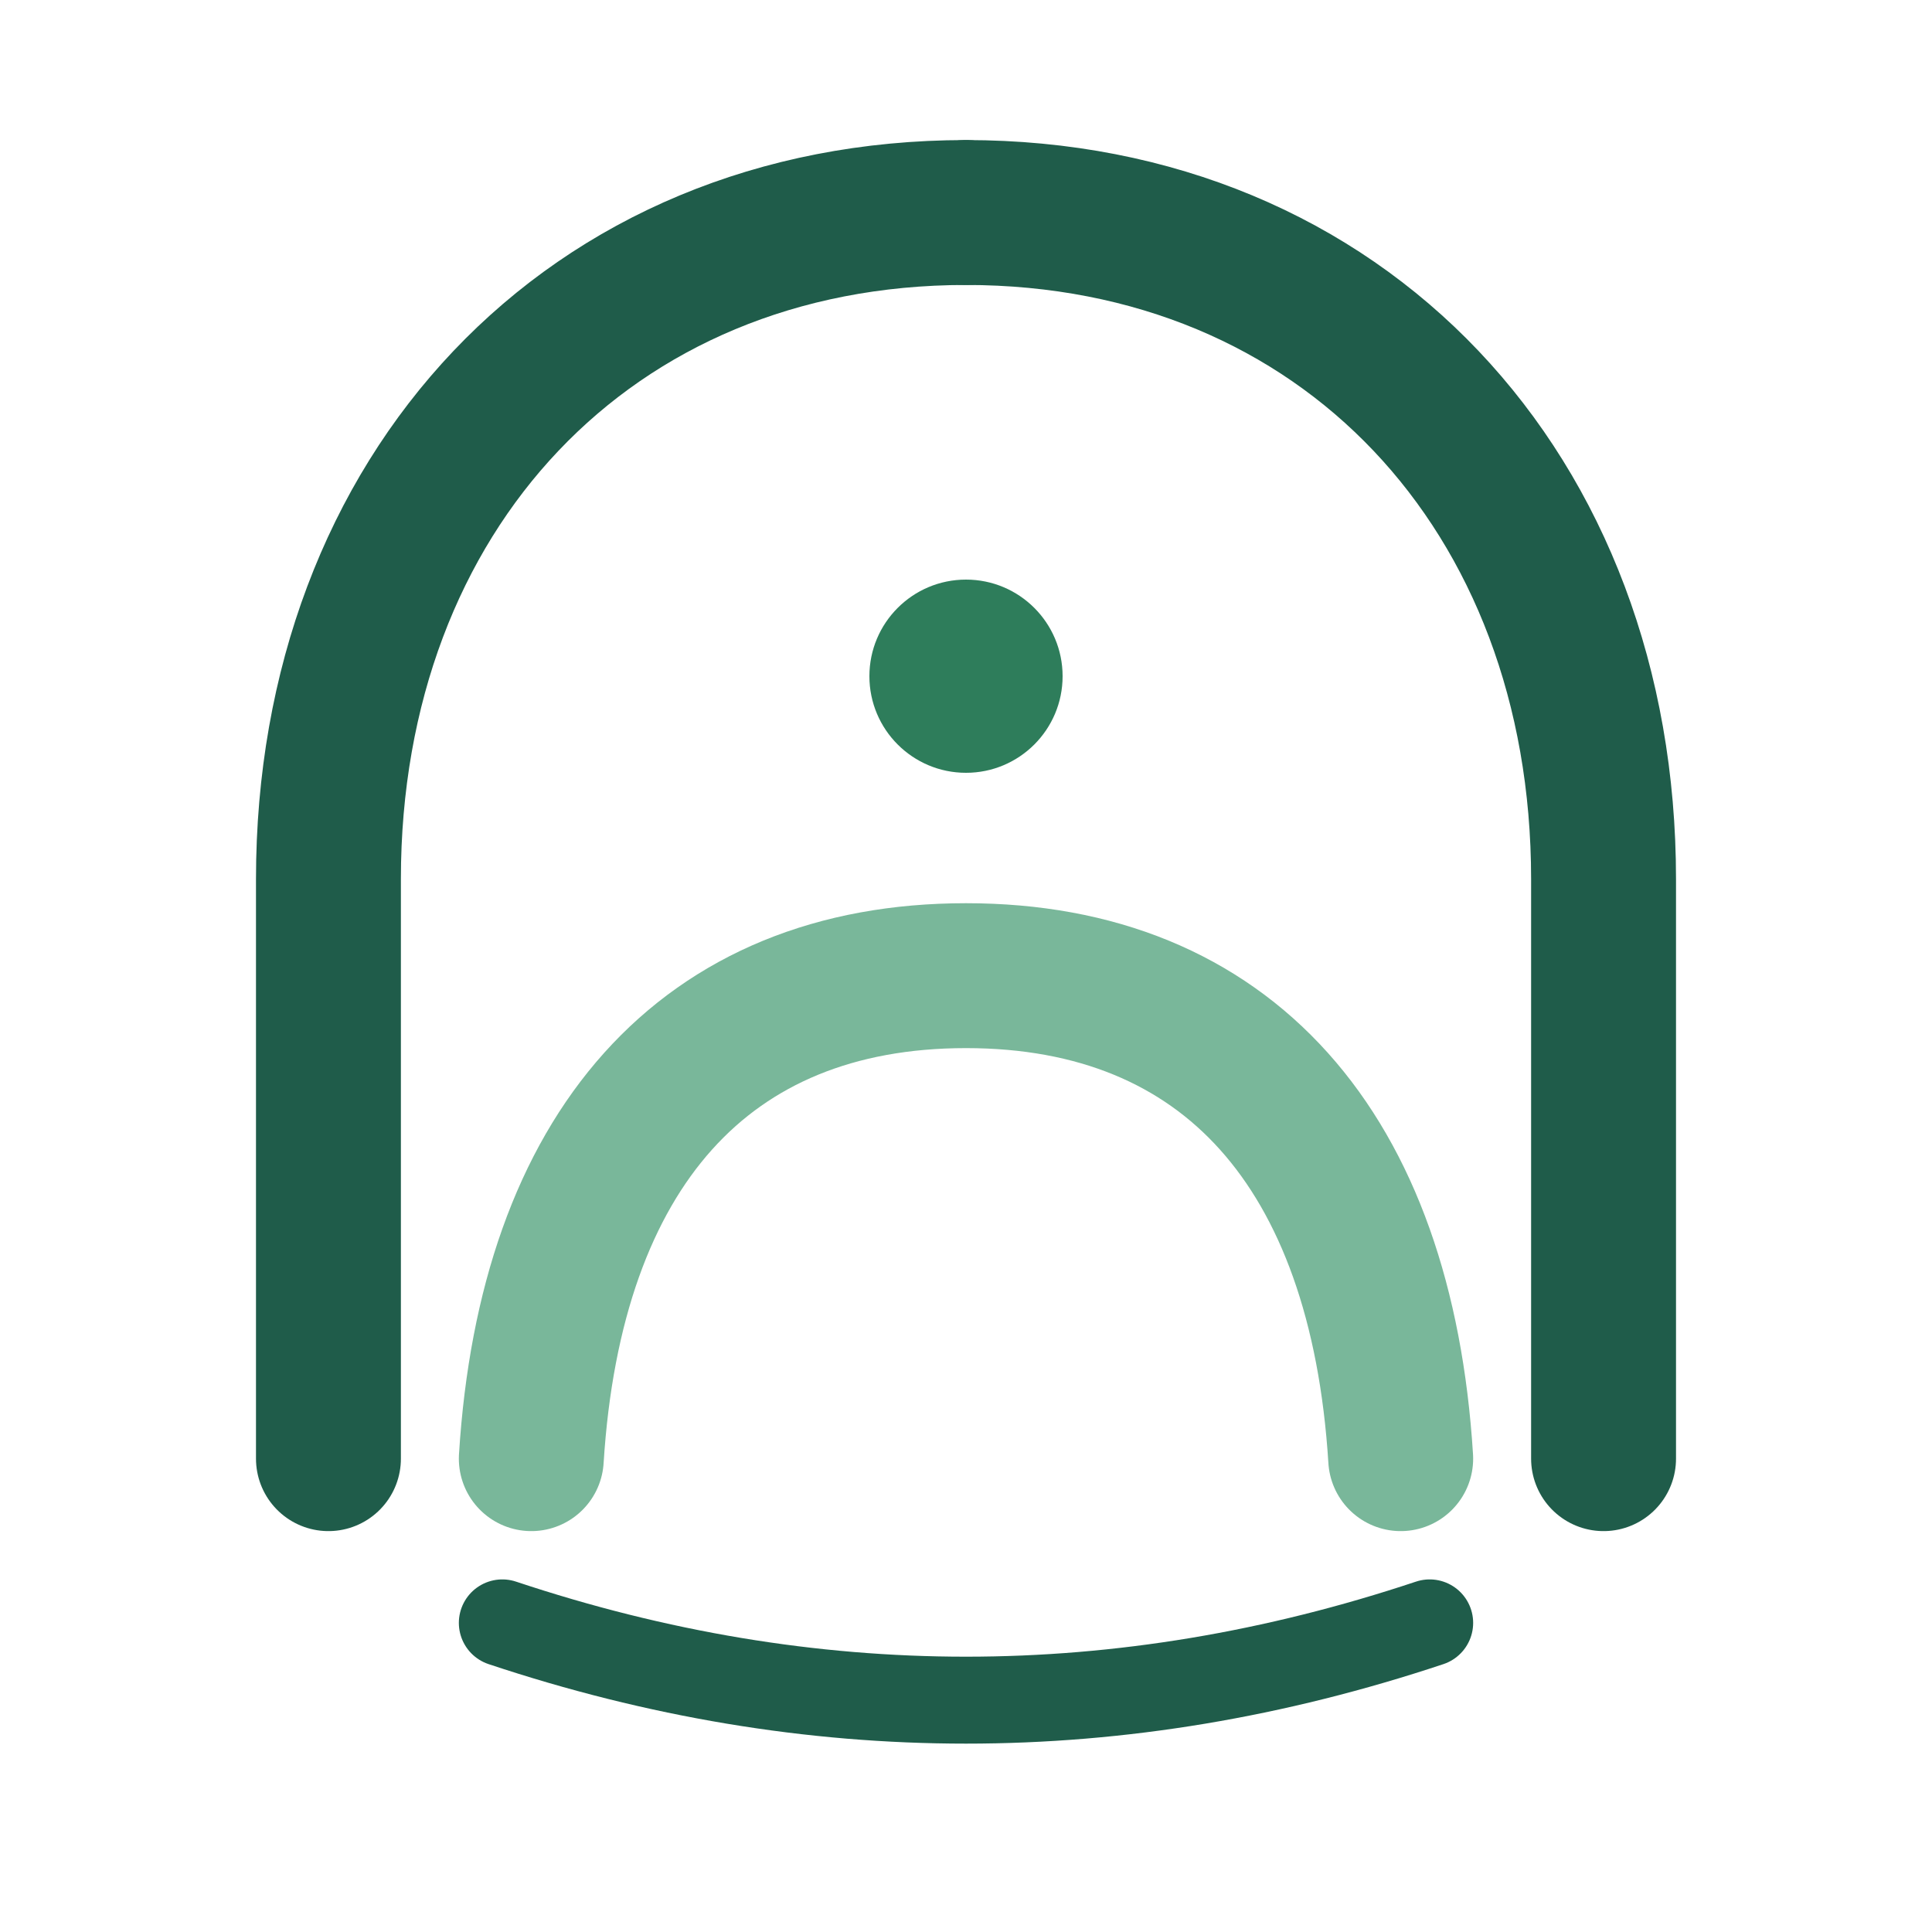
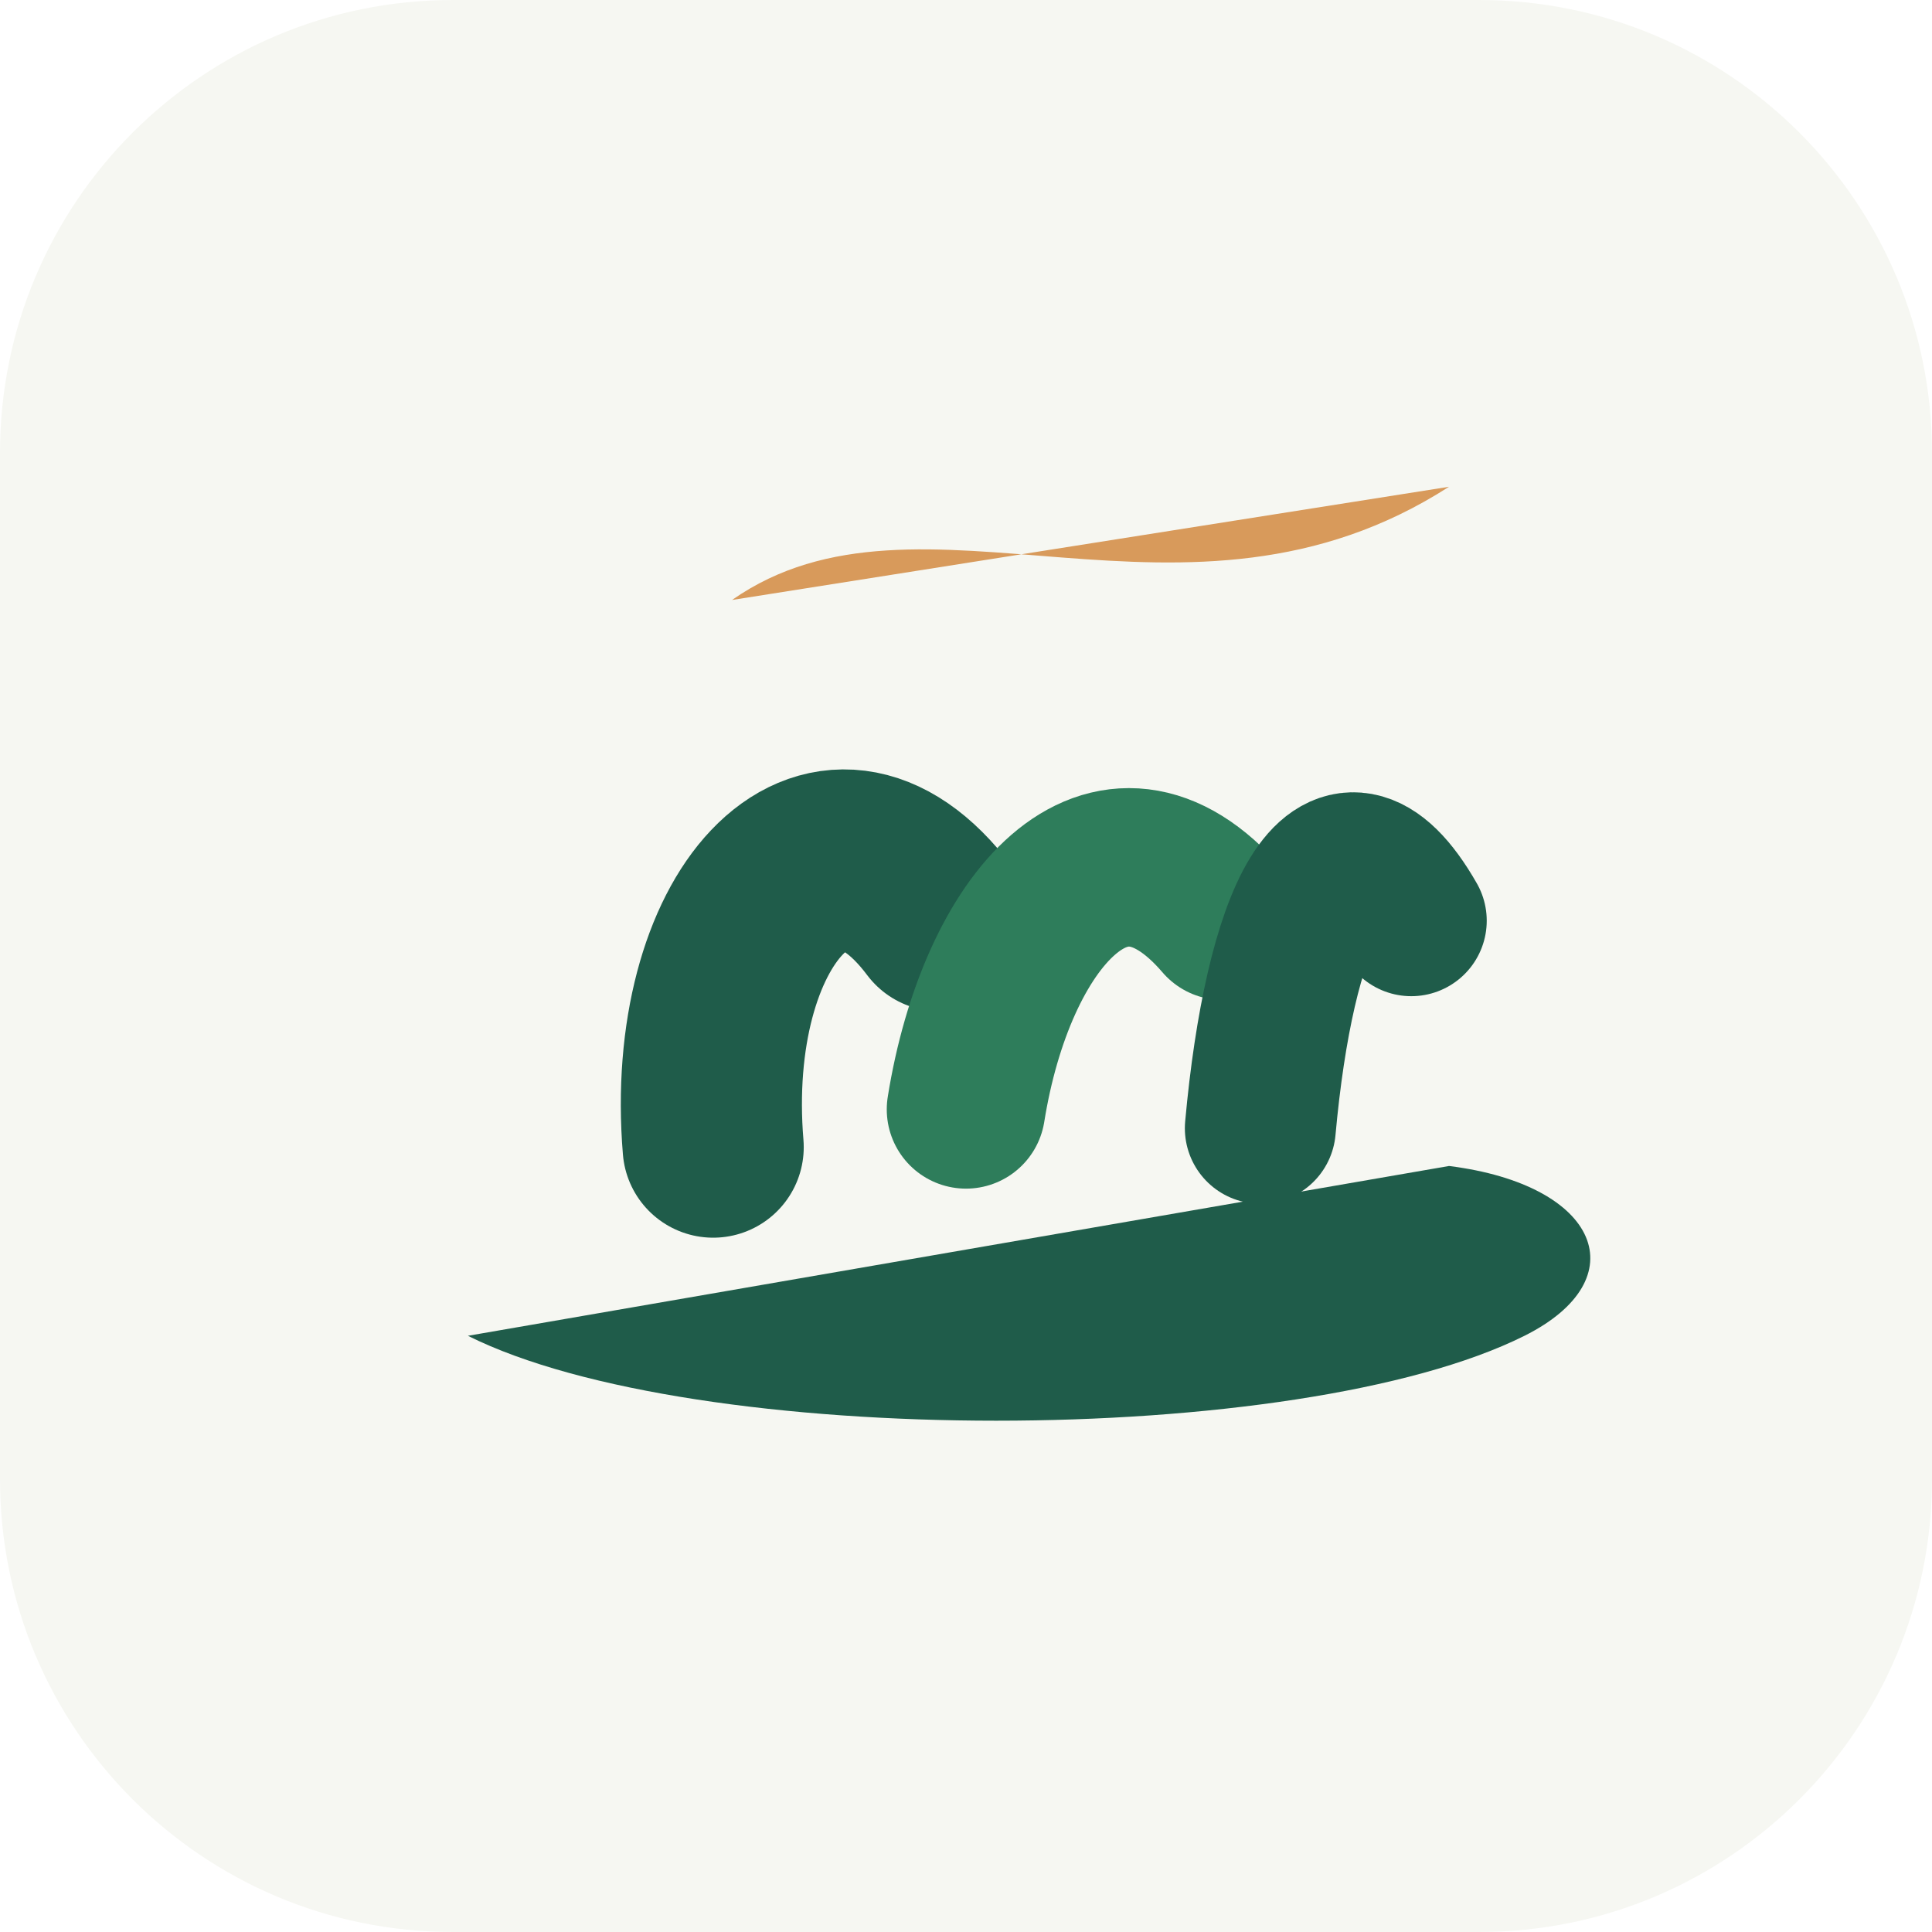
- <svg xmlns="http://www.w3.org/2000/svg" viewBox="0 0 200 200" role="img">
-   <path d="M100 22 C61 22 34 51 34 91 L34 151" fill="none" stroke="#1F5C4A" stroke-width="15" stroke-linecap="round" />
-   <path d="M100 22 C139 22 166 51 166 91 L166 151" fill="none" stroke="#1F5C4A" stroke-width="15" stroke-linecap="round" />
-   <path d="M55 151 C57 119 73 101 100 101 C127 101 143 119 145 151" fill="none" stroke="#79B79A" stroke-width="15" stroke-linecap="round" />
-   <circle cx="100" cy="70" r="10" fill="#2E7D5B" />
-   <path d="M52 168 Q100 184 148 168" fill="none" stroke="#1F5C4A" stroke-width="9" stroke-linecap="round" />
+ <svg xmlns="http://www.w3.org/2000/svg" viewBox="0 0 512 512" width="100%" height="100%">
+   <rect width="512" height="512" rx="120" fill="#F6F7F2" />
+   <g transform="translate(64, 64)">
+     <path d="M 60 290 C 120 320, 280 320, 340 290 C 370 275, 360 250, 320 245 Z" fill="#1F5C4A" />
+     <path d="M 125 240 C 120 180, 155 140, 185 180 C 192 230" fill="none" stroke="#1F5C4A" stroke-width="48" stroke-linecap="round" />
+     <path d="M 192 230 C 200 180, 230 145, 260 180 C 270 235" fill="none" stroke="#2E7D5B" stroke-width="42" stroke-linecap="round" />
+     <path d="M 270 235 C 275 180, 290 145, 310 180 C 320 230" fill="none" stroke="#1F5C4A" stroke-width="40" stroke-linecap="round" />
+     <path d="M 130 95 C 180 60, 250 110, 320 65 Z" fill="#D89A5B" />
+   </g>
</svg>
